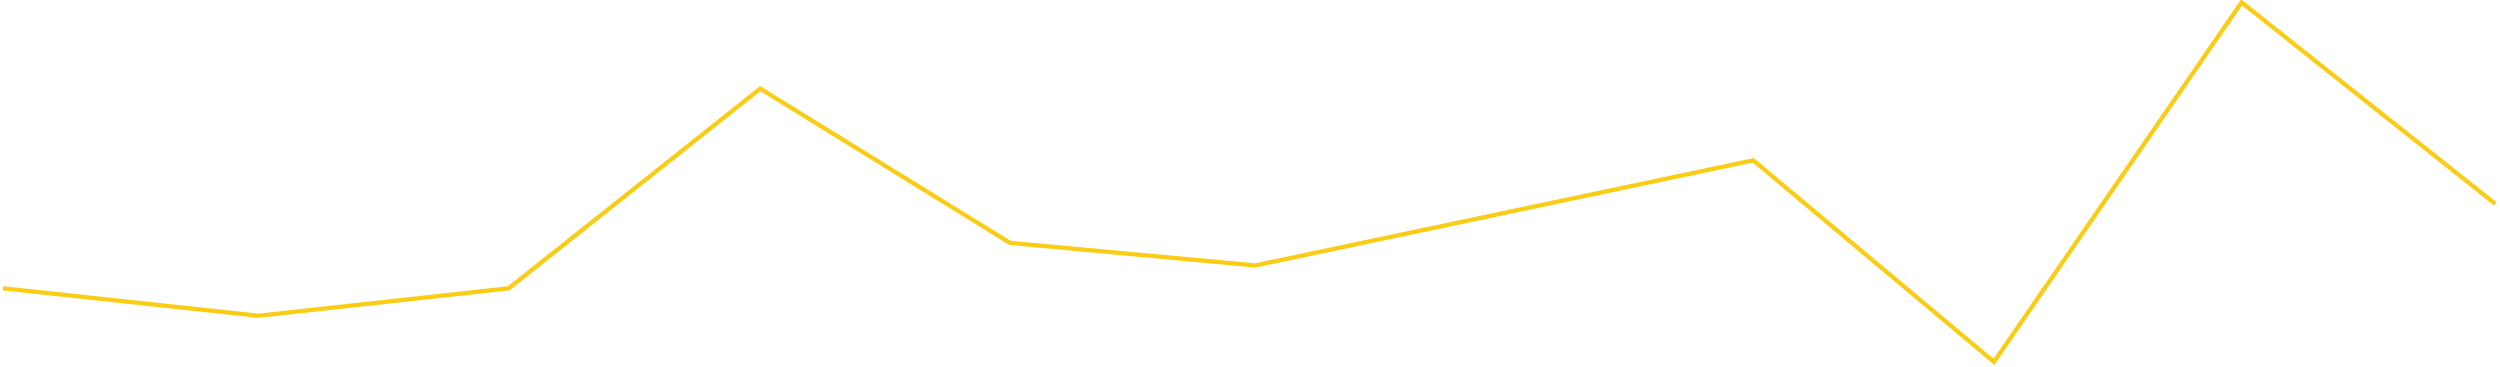
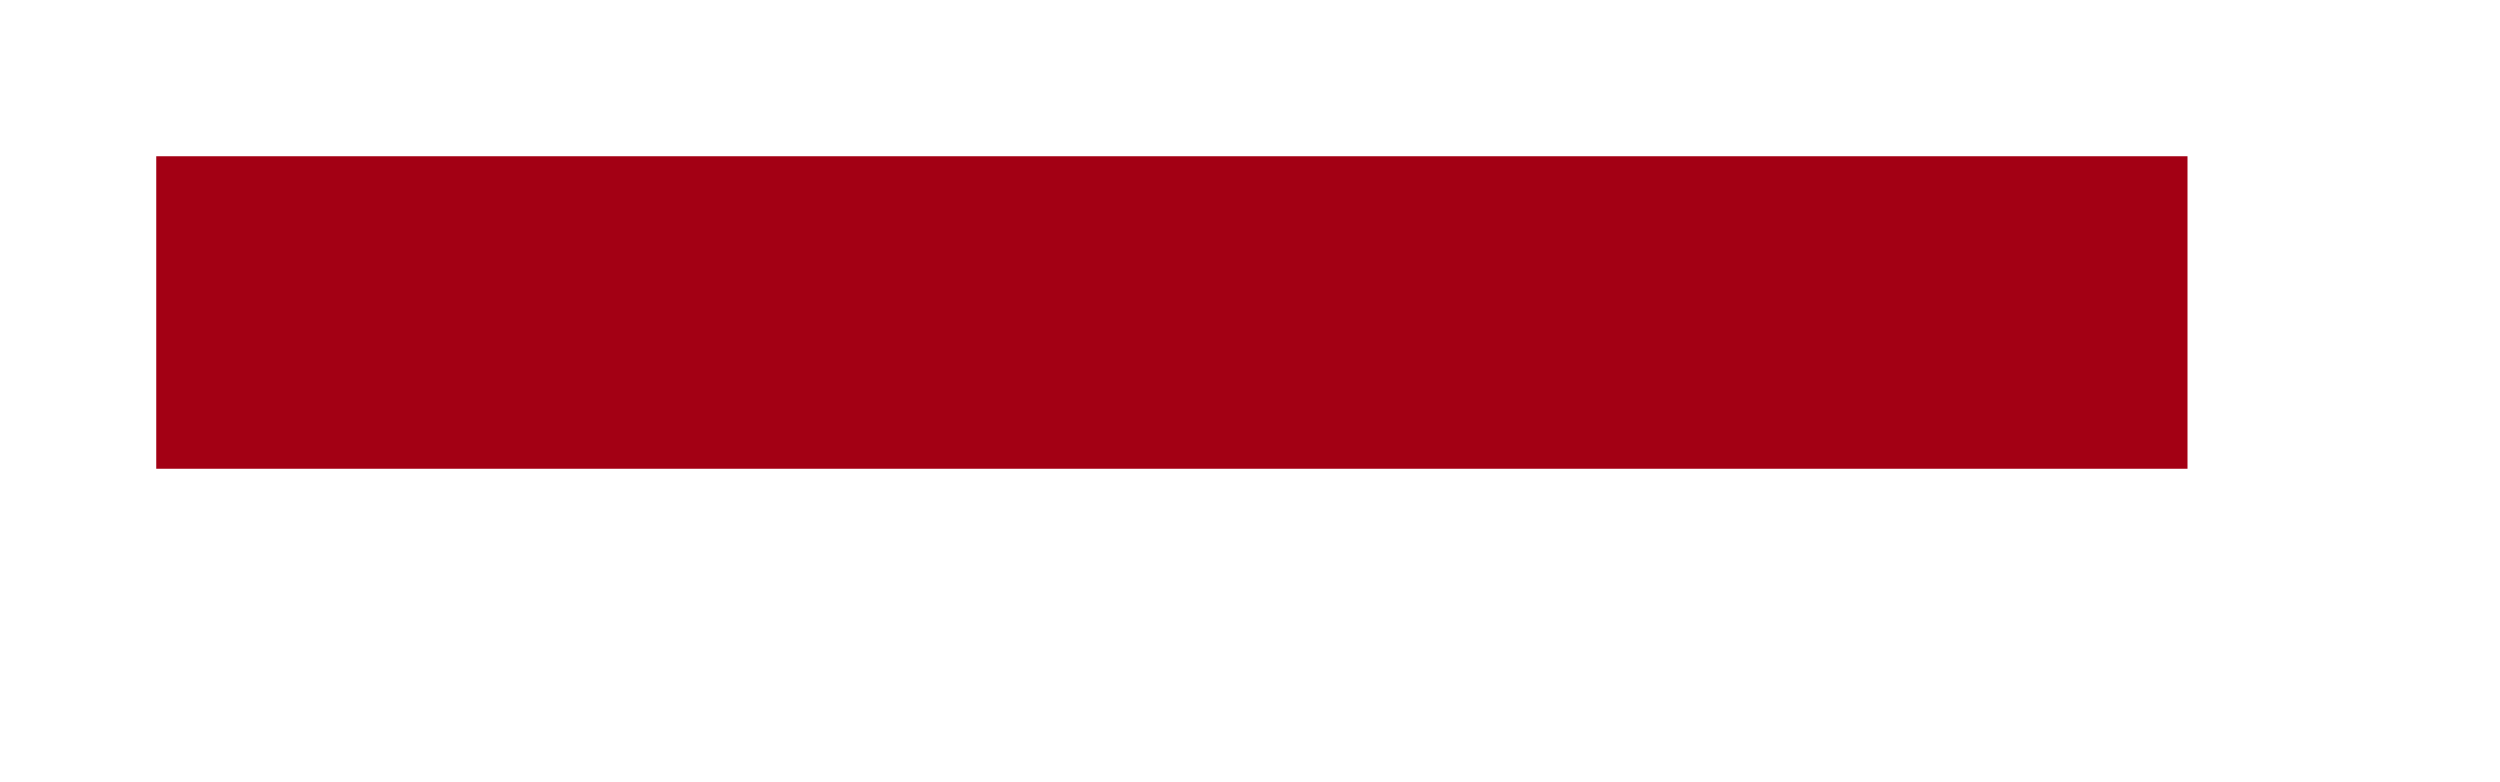
- <svg xmlns="http://www.w3.org/2000/svg" version="1.1" width="1172px" height="172px">
-   <g transform="matrix(1 0 0 1 -118 -84 )">
-     <path d="M 0.364 134.152  L 120.061 147.03  L 237.485 134.152  L 355.379 40.552  L 472.464 112.864  L 587.485 123.44  L 703.634 98.916  L 820.919 74.152  L 933.755 168.65  L 1049.839 0.119  L 1168.72 94.524  " stroke-width="2" stroke="#facc14" fill="none" transform="matrix(1 0 0 1 119 85 )" />
+ <svg xmlns="http://www.w3.org/2000/svg" version="1.1" width="16px" height="5px">
+   <g transform="matrix(1 0 0 1 -883 -329 )">
+     <path d="M 884 331  L 897 331  " stroke-width="2" stroke="#a30014" fill="none" />
  </g>
</svg>
